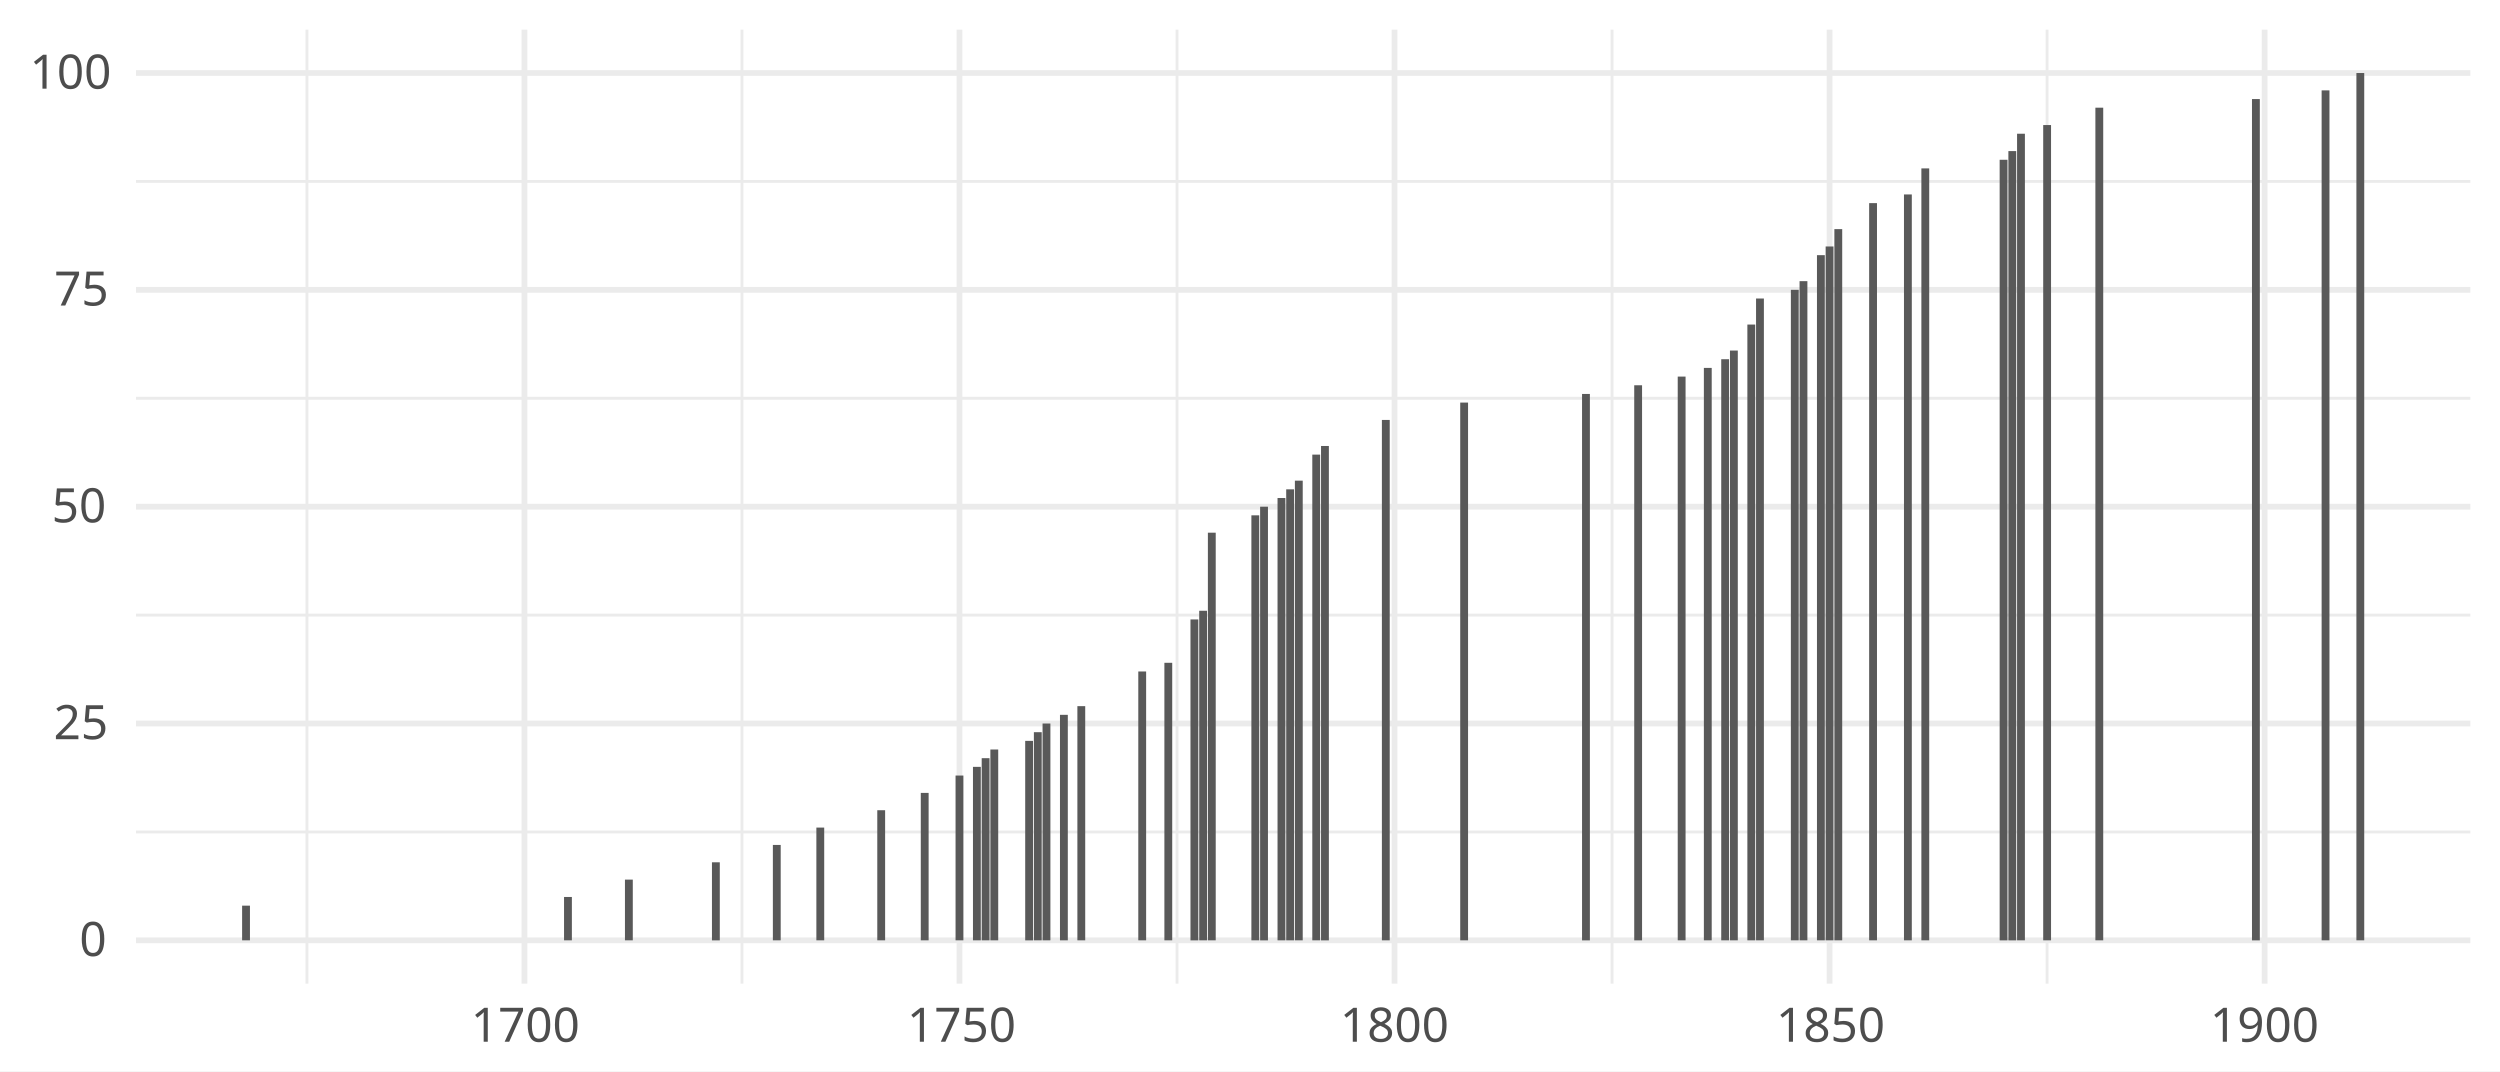
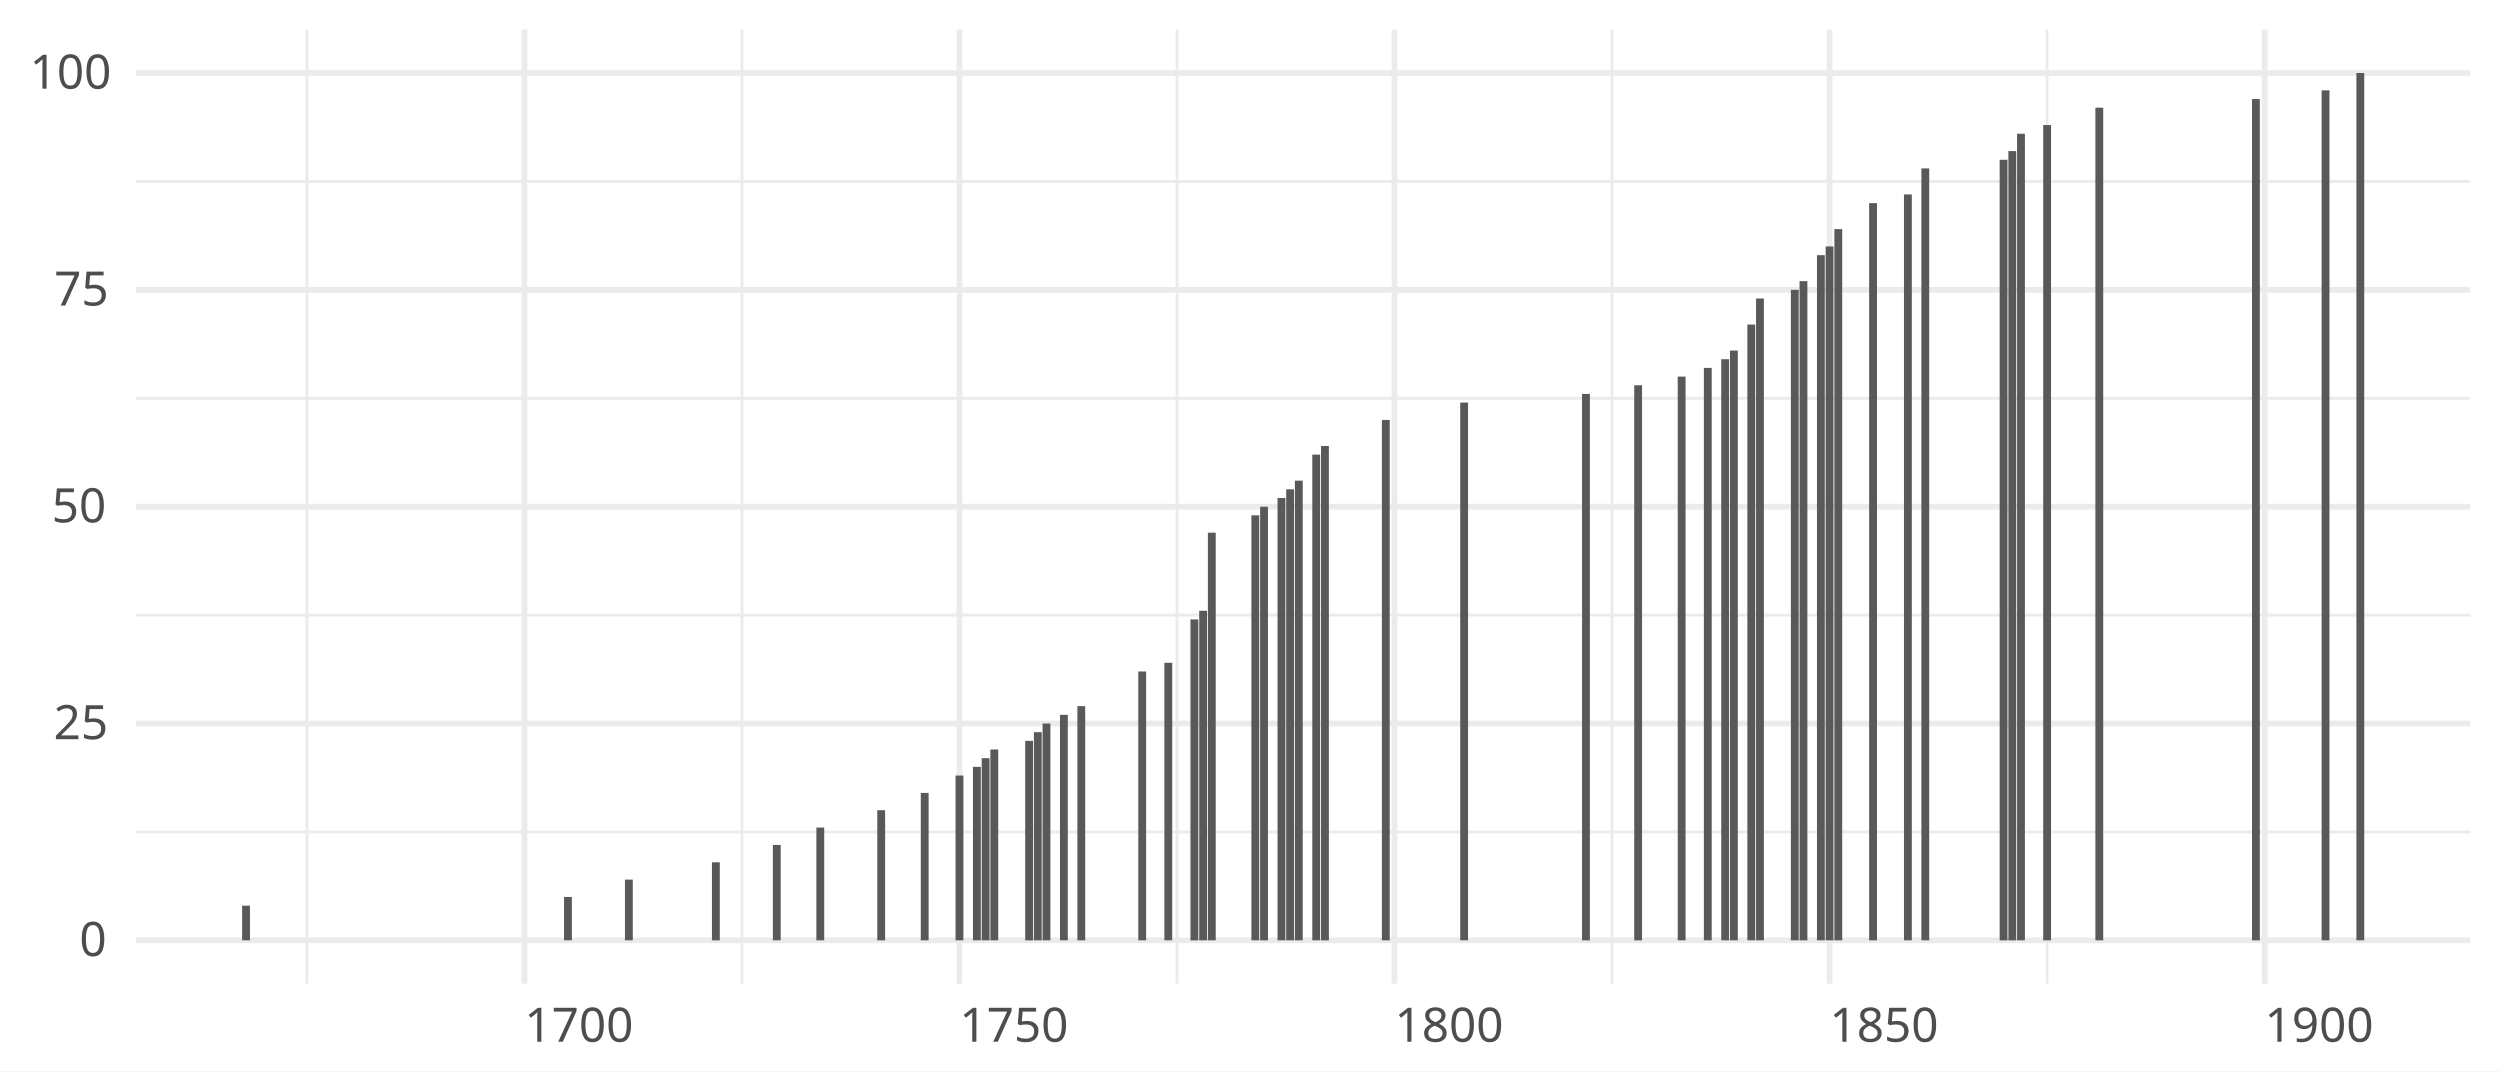
<svg xmlns="http://www.w3.org/2000/svg" viewBox="0 0 504.00 216.00">
  <defs>
    <style type="text/css">
    line, polyline, path, rect, circle {
      fill: none;
      stroke: #000000;
      stroke-linecap: round;
      stroke-linejoin: round;
      stroke-miterlimit: 10.00;
    }
  </style>
  </defs>
  <rect width="100%" height="100%" style="stroke: none; fill: #FFFFFF;" />
  <defs>
    <clipPath id="cpMjcuNDE3M3w0OTguMDIyfDE5OC4zMTR8NS45Nzc1OA==">
      <rect x="27.42" y="5.98" width="470.61" height="192.34" />
    </clipPath>
  </defs>
  <polyline points="27.42,167.72 498.02,167.72 " style="stroke-width: 0.58; stroke: #EBEBEB; stroke-linecap: butt;" clip-path="url(#cpMjcuNDE3M3w0OTguMDIyfDE5OC4zMTR8NS45Nzc1OA==)" />
  <polyline points="27.42,124.00 498.02,124.00 " style="stroke-width: 0.58; stroke: #EBEBEB; stroke-linecap: butt;" clip-path="url(#cpMjcuNDE3M3w0OTguMDIyfDE5OC4zMTR8NS45Nzc1OA==)" />
  <polyline points="27.42,80.29 498.02,80.29 " style="stroke-width: 0.58; stroke: #EBEBEB; stroke-linecap: butt;" clip-path="url(#cpMjcuNDE3M3w0OTguMDIyfDE5OC4zMTR8NS45Nzc1OA==)" />
  <polyline points="27.42,36.58 498.02,36.58 " style="stroke-width: 0.58; stroke: #EBEBEB; stroke-linecap: butt;" clip-path="url(#cpMjcuNDE3M3w0OTguMDIyfDE5OC4zMTR8NS45Nzc1OA==)" />
  <polyline points="61.88,198.31 61.88,5.98 " style="stroke-width: 0.58; stroke: #EBEBEB; stroke-linecap: butt;" clip-path="url(#cpMjcuNDE3M3w0OTguMDIyfDE5OC4zMTR8NS45Nzc1OA==)" />
  <polyline points="149.58,198.31 149.58,5.98 " style="stroke-width: 0.58; stroke: #EBEBEB; stroke-linecap: butt;" clip-path="url(#cpMjcuNDE3M3w0OTguMDIyfDE5OC4zMTR8NS45Nzc1OA==)" />
  <polyline points="237.29,198.31 237.29,5.98 " style="stroke-width: 0.58; stroke: #EBEBEB; stroke-linecap: butt;" clip-path="url(#cpMjcuNDE3M3w0OTguMDIyfDE5OC4zMTR8NS45Nzc1OA==)" />
  <polyline points="324.99,198.31 324.99,5.98 " style="stroke-width: 0.58; stroke: #EBEBEB; stroke-linecap: butt;" clip-path="url(#cpMjcuNDE3M3w0OTguMDIyfDE5OC4zMTR8NS45Nzc1OA==)" />
  <polyline points="412.69,198.31 412.69,5.98 " style="stroke-width: 0.58; stroke: #EBEBEB; stroke-linecap: butt;" clip-path="url(#cpMjcuNDE3M3w0OTguMDIyfDE5OC4zMTR8NS45Nzc1OA==)" />
  <polyline points="27.42,189.57 498.02,189.57 " style="stroke-width: 1.16; stroke: #EBEBEB; stroke-linecap: butt;" clip-path="url(#cpMjcuNDE3M3w0OTguMDIyfDE5OC4zMTR8NS45Nzc1OA==)" />
  <polyline points="27.42,145.86 498.02,145.86 " style="stroke-width: 1.16; stroke: #EBEBEB; stroke-linecap: butt;" clip-path="url(#cpMjcuNDE3M3w0OTguMDIyfDE5OC4zMTR8NS45Nzc1OA==)" />
  <polyline points="27.42,102.15 498.02,102.15 " style="stroke-width: 1.16; stroke: #EBEBEB; stroke-linecap: butt;" clip-path="url(#cpMjcuNDE3M3w0OTguMDIyfDE5OC4zMTR8NS45Nzc1OA==)" />
  <polyline points="27.42,58.43 498.02,58.43 " style="stroke-width: 1.16; stroke: #EBEBEB; stroke-linecap: butt;" clip-path="url(#cpMjcuNDE3M3w0OTguMDIyfDE5OC4zMTR8NS45Nzc1OA==)" />
  <polyline points="27.42,14.72 498.02,14.72 " style="stroke-width: 1.16; stroke: #EBEBEB; stroke-linecap: butt;" clip-path="url(#cpMjcuNDE3M3w0OTguMDIyfDE5OC4zMTR8NS45Nzc1OA==)" />
  <polyline points="105.73,198.31 105.73,5.98 " style="stroke-width: 1.16; stroke: #EBEBEB; stroke-linecap: butt;" clip-path="url(#cpMjcuNDE3M3w0OTguMDIyfDE5OC4zMTR8NS45Nzc1OA==)" />
  <polyline points="193.43,198.31 193.43,5.98 " style="stroke-width: 1.16; stroke: #EBEBEB; stroke-linecap: butt;" clip-path="url(#cpMjcuNDE3M3w0OTguMDIyfDE5OC4zMTR8NS45Nzc1OA==)" />
  <polyline points="281.14,198.31 281.14,5.98 " style="stroke-width: 1.16; stroke: #EBEBEB; stroke-linecap: butt;" clip-path="url(#cpMjcuNDE3M3w0OTguMDIyfDE5OC4zMTR8NS45Nzc1OA==)" />
  <polyline points="368.84,198.31 368.84,5.98 " style="stroke-width: 1.16; stroke: #EBEBEB; stroke-linecap: butt;" clip-path="url(#cpMjcuNDE3M3w0OTguMDIyfDE5OC4zMTR8NS45Nzc1OA==)" />
  <polyline points="456.55,198.31 456.55,5.98 " style="stroke-width: 1.16; stroke: #EBEBEB; stroke-linecap: butt;" clip-path="url(#cpMjcuNDE3M3w0OTguMDIyfDE5OC4zMTR8NS45Nzc1OA==)" />
  <rect x="48.81" y="182.58" width="1.58" height="6.99" style="stroke-width: 1.07; stroke: none; stroke-linecap: butt; fill: #595959;" clip-path="url(#cpMjcuNDE3M3w0OTguMDIyfDE5OC4zMTR8NS45Nzc1OA==)" />
  <rect x="113.71" y="180.83" width="1.58" height="8.74" style="stroke-width: 1.07; stroke: none; stroke-linecap: butt; fill: #595959;" clip-path="url(#cpMjcuNDE3M3w0OTguMDIyfDE5OC4zMTR8NS45Nzc1OA==)" />
  <rect x="125.99" y="177.33" width="1.58" height="12.24" style="stroke-width: 1.07; stroke: none; stroke-linecap: butt; fill: #595959;" clip-path="url(#cpMjcuNDE3M3w0OTguMDIyfDE5OC4zMTR8NS45Nzc1OA==)" />
  <rect x="143.53" y="173.84" width="1.58" height="15.74" style="stroke-width: 1.07; stroke: none; stroke-linecap: butt; fill: #595959;" clip-path="url(#cpMjcuNDE3M3w0OTguMDIyfDE5OC4zMTR8NS45Nzc1OA==)" />
  <rect x="155.81" y="170.34" width="1.58" height="19.23" style="stroke-width: 1.07; stroke: none; stroke-linecap: butt; fill: #595959;" clip-path="url(#cpMjcuNDE3M3w0OTguMDIyfDE5OC4zMTR8NS45Nzc1OA==)" />
  <rect x="164.58" y="166.84" width="1.58" height="22.73" style="stroke-width: 1.07; stroke: none; stroke-linecap: butt; fill: #595959;" clip-path="url(#cpMjcuNDE3M3w0OTguMDIyfDE5OC4zMTR8NS45Nzc1OA==)" />
  <rect x="176.86" y="163.34" width="1.58" height="26.23" style="stroke-width: 1.07; stroke: none; stroke-linecap: butt; fill: #595959;" clip-path="url(#cpMjcuNDE3M3w0OTguMDIyfDE5OC4zMTR8NS45Nzc1OA==)" />
  <rect x="185.63" y="159.85" width="1.58" height="29.72" style="stroke-width: 1.07; stroke: none; stroke-linecap: butt; fill: #595959;" clip-path="url(#cpMjcuNDE3M3w0OTguMDIyfDE5OC4zMTR8NS45Nzc1OA==)" />
  <rect x="192.64" y="156.35" width="1.58" height="33.22" style="stroke-width: 1.07; stroke: none; stroke-linecap: butt; fill: #595959;" clip-path="url(#cpMjcuNDE3M3w0OTguMDIyfDE5OC4zMTR8NS45Nzc1OA==)" />
  <rect x="196.15" y="154.60" width="1.58" height="34.97" style="stroke-width: 1.07; stroke: none; stroke-linecap: butt; fill: #595959;" clip-path="url(#cpMjcuNDE3M3w0OTguMDIyfDE5OC4zMTR8NS45Nzc1OA==)" />
  <rect x="197.91" y="152.85" width="1.58" height="36.72" style="stroke-width: 1.07; stroke: none; stroke-linecap: butt; fill: #595959;" clip-path="url(#cpMjcuNDE3M3w0OTguMDIyfDE5OC4zMTR8NS45Nzc1OA==)" />
  <rect x="199.66" y="151.10" width="1.58" height="38.47" style="stroke-width: 1.07; stroke: none; stroke-linecap: butt; fill: #595959;" clip-path="url(#cpMjcuNDE3M3w0OTguMDIyfDE5OC4zMTR8NS45Nzc1OA==)" />
  <rect x="206.68" y="149.36" width="1.58" height="40.22" style="stroke-width: 1.07; stroke: none; stroke-linecap: butt; fill: #595959;" clip-path="url(#cpMjcuNDE3M3w0OTguMDIyfDE5OC4zMTR8NS45Nzc1OA==)" />
  <rect x="208.43" y="147.61" width="1.58" height="41.96" style="stroke-width: 1.07; stroke: none; stroke-linecap: butt; fill: #595959;" clip-path="url(#cpMjcuNDE3M3w0OTguMDIyfDE5OC4zMTR8NS45Nzc1OA==)" />
  <rect x="210.18" y="145.86" width="1.58" height="43.71" style="stroke-width: 1.07; stroke: none; stroke-linecap: butt; fill: #595959;" clip-path="url(#cpMjcuNDE3M3w0OTguMDIyfDE5OC4zMTR8NS45Nzc1OA==)" />
  <rect x="213.69" y="144.11" width="1.58" height="45.46" style="stroke-width: 1.07; stroke: none; stroke-linecap: butt; fill: #595959;" clip-path="url(#cpMjcuNDE3M3w0OTguMDIyfDE5OC4zMTR8NS45Nzc1OA==)" />
  <rect x="217.20" y="142.36" width="1.58" height="47.21" style="stroke-width: 1.07; stroke: none; stroke-linecap: butt; fill: #595959;" clip-path="url(#cpMjcuNDE3M3w0OTguMDIyfDE5OC4zMTR8NS45Nzc1OA==)" />
  <rect x="229.48" y="135.37" width="1.58" height="54.20" style="stroke-width: 1.07; stroke: none; stroke-linecap: butt; fill: #595959;" clip-path="url(#cpMjcuNDE3M3w0OTguMDIyfDE5OC4zMTR8NS45Nzc1OA==)" />
  <rect x="234.74" y="133.62" width="1.58" height="55.95" style="stroke-width: 1.07; stroke: none; stroke-linecap: butt; fill: #595959;" clip-path="url(#cpMjcuNDE3M3w0OTguMDIyfDE5OC4zMTR8NS45Nzc1OA==)" />
  <rect x="240.00" y="124.88" width="1.58" height="64.70" style="stroke-width: 1.07; stroke: none; stroke-linecap: butt; fill: #595959;" clip-path="url(#cpMjcuNDE3M3w0OTguMDIyfDE5OC4zMTR8NS45Nzc1OA==)" />
  <rect x="241.76" y="123.13" width="1.58" height="66.44" style="stroke-width: 1.07; stroke: none; stroke-linecap: butt; fill: #595959;" clip-path="url(#cpMjcuNDE3M3w0OTguMDIyfDE5OC4zMTR8NS45Nzc1OA==)" />
  <rect x="243.51" y="107.39" width="1.58" height="82.18" style="stroke-width: 1.07; stroke: none; stroke-linecap: butt; fill: #595959;" clip-path="url(#cpMjcuNDE3M3w0OTguMDIyfDE5OC4zMTR8NS45Nzc1OA==)" />
  <rect x="252.28" y="103.89" width="1.58" height="85.68" style="stroke-width: 1.07; stroke: none; stroke-linecap: butt; fill: #595959;" clip-path="url(#cpMjcuNDE3M3w0OTguMDIyfDE5OC4zMTR8NS45Nzc1OA==)" />
  <rect x="254.04" y="102.15" width="1.58" height="87.43" style="stroke-width: 1.07; stroke: none; stroke-linecap: butt; fill: #595959;" clip-path="url(#cpMjcuNDE3M3w0OTguMDIyfDE5OC4zMTR8NS45Nzc1OA==)" />
  <rect x="257.55" y="100.40" width="1.58" height="89.17" style="stroke-width: 1.07; stroke: none; stroke-linecap: butt; fill: #595959;" clip-path="url(#cpMjcuNDE3M3w0OTguMDIyfDE5OC4zMTR8NS45Nzc1OA==)" />
  <rect x="259.30" y="98.65" width="1.58" height="90.92" style="stroke-width: 1.07; stroke: none; stroke-linecap: butt; fill: #595959;" clip-path="url(#cpMjcuNDE3M3w0OTguMDIyfDE5OC4zMTR8NS45Nzc1OA==)" />
  <rect x="261.05" y="96.90" width="1.58" height="92.67" style="stroke-width: 1.07; stroke: none; stroke-linecap: butt; fill: #595959;" clip-path="url(#cpMjcuNDE3M3w0OTguMDIyfDE5OC4zMTR8NS45Nzc1OA==)" />
  <rect x="264.56" y="91.65" width="1.58" height="97.92" style="stroke-width: 1.07; stroke: none; stroke-linecap: butt; fill: #595959;" clip-path="url(#cpMjcuNDE3M3w0OTguMDIyfDE5OC4zMTR8NS45Nzc1OA==)" />
  <rect x="266.32" y="89.91" width="1.58" height="99.67" style="stroke-width: 1.07; stroke: none; stroke-linecap: butt; fill: #595959;" clip-path="url(#cpMjcuNDE3M3w0OTguMDIyfDE5OC4zMTR8NS45Nzc1OA==)" />
  <rect x="278.59" y="84.66" width="1.58" height="104.91" style="stroke-width: 1.07; stroke: none; stroke-linecap: butt; fill: #595959;" clip-path="url(#cpMjcuNDE3M3w0OTguMDIyfDE5OC4zMTR8NS45Nzc1OA==)" />
  <rect x="294.38" y="81.16" width="1.58" height="108.41" style="stroke-width: 1.07; stroke: none; stroke-linecap: butt; fill: #595959;" clip-path="url(#cpMjcuNDE3M3w0OTguMDIyfDE5OC4zMTR8NS45Nzc1OA==)" />
  <rect x="318.94" y="79.42" width="1.58" height="110.16" style="stroke-width: 1.07; stroke: none; stroke-linecap: butt; fill: #595959;" clip-path="url(#cpMjcuNDE3M3w0OTguMDIyfDE5OC4zMTR8NS45Nzc1OA==)" />
  <rect x="329.46" y="77.67" width="1.58" height="111.91" style="stroke-width: 1.07; stroke: none; stroke-linecap: butt; fill: #595959;" clip-path="url(#cpMjcuNDE3M3w0OTguMDIyfDE5OC4zMTR8NS45Nzc1OA==)" />
  <rect x="338.23" y="75.92" width="1.58" height="113.65" style="stroke-width: 1.07; stroke: none; stroke-linecap: butt; fill: #595959;" clip-path="url(#cpMjcuNDE3M3w0OTguMDIyfDE5OC4zMTR8NS45Nzc1OA==)" />
  <rect x="343.50" y="74.17" width="1.58" height="115.40" style="stroke-width: 1.07; stroke: none; stroke-linecap: butt; fill: #595959;" clip-path="url(#cpMjcuNDE3M3w0OTguMDIyfDE5OC4zMTR8NS45Nzc1OA==)" />
  <rect x="347.00" y="72.42" width="1.58" height="117.15" style="stroke-width: 1.07; stroke: none; stroke-linecap: butt; fill: #595959;" clip-path="url(#cpMjcuNDE3M3w0OTguMDIyfDE5OC4zMTR8NS45Nzc1OA==)" />
  <rect x="348.76" y="70.67" width="1.58" height="118.90" style="stroke-width: 1.07; stroke: none; stroke-linecap: butt; fill: #595959;" clip-path="url(#cpMjcuNDE3M3w0OTguMDIyfDE5OC4zMTR8NS45Nzc1OA==)" />
  <rect x="352.27" y="65.43" width="1.58" height="124.14" style="stroke-width: 1.07; stroke: none; stroke-linecap: butt; fill: #595959;" clip-path="url(#cpMjcuNDE3M3w0OTguMDIyfDE5OC4zMTR8NS45Nzc1OA==)" />
  <rect x="354.02" y="60.18" width="1.58" height="129.39" style="stroke-width: 1.07; stroke: none; stroke-linecap: butt; fill: #595959;" clip-path="url(#cpMjcuNDE3M3w0OTguMDIyfDE5OC4zMTR8NS45Nzc1OA==)" />
  <rect x="361.04" y="58.43" width="1.58" height="131.14" style="stroke-width: 1.07; stroke: none; stroke-linecap: butt; fill: #595959;" clip-path="url(#cpMjcuNDE3M3w0OTguMDIyfDE5OC4zMTR8NS45Nzc1OA==)" />
  <rect x="362.79" y="56.68" width="1.58" height="132.89" style="stroke-width: 1.07; stroke: none; stroke-linecap: butt; fill: #595959;" clip-path="url(#cpMjcuNDE3M3w0OTguMDIyfDE5OC4zMTR8NS45Nzc1OA==)" />
  <rect x="366.30" y="51.44" width="1.58" height="138.13" style="stroke-width: 1.07; stroke: none; stroke-linecap: butt; fill: #595959;" clip-path="url(#cpMjcuNDE3M3w0OTguMDIyfDE5OC4zMTR8NS45Nzc1OA==)" />
  <rect x="368.05" y="49.69" width="1.58" height="139.88" style="stroke-width: 1.07; stroke: none; stroke-linecap: butt; fill: #595959;" clip-path="url(#cpMjcuNDE3M3w0OTguMDIyfDE5OC4zMTR8NS45Nzc1OA==)" />
  <rect x="369.81" y="46.19" width="1.58" height="143.38" style="stroke-width: 1.07; stroke: none; stroke-linecap: butt; fill: #595959;" clip-path="url(#cpMjcuNDE3M3w0OTguMDIyfDE5OC4zMTR8NS45Nzc1OA==)" />
  <rect x="376.82" y="40.95" width="1.58" height="148.62" style="stroke-width: 1.07; stroke: none; stroke-linecap: butt; fill: #595959;" clip-path="url(#cpMjcuNDE3M3w0OTguMDIyfDE5OC4zMTR8NS45Nzc1OA==)" />
  <rect x="383.84" y="39.20" width="1.58" height="150.37" style="stroke-width: 1.07; stroke: none; stroke-linecap: butt; fill: #595959;" clip-path="url(#cpMjcuNDE3M3w0OTguMDIyfDE5OC4zMTR8NS45Nzc1OA==)" />
  <rect x="387.35" y="33.95" width="1.58" height="155.62" style="stroke-width: 1.07; stroke: none; stroke-linecap: butt; fill: #595959;" clip-path="url(#cpMjcuNDE3M3w0OTguMDIyfDE5OC4zMTR8NS45Nzc1OA==)" />
  <rect x="403.13" y="32.21" width="1.58" height="157.37" style="stroke-width: 1.07; stroke: none; stroke-linecap: butt; fill: #595959;" clip-path="url(#cpMjcuNDE3M3w0OTguMDIyfDE5OC4zMTR8NS45Nzc1OA==)" />
  <rect x="404.89" y="30.46" width="1.58" height="159.12" style="stroke-width: 1.07; stroke: none; stroke-linecap: butt; fill: #595959;" clip-path="url(#cpMjcuNDE3M3w0OTguMDIyfDE5OC4zMTR8NS45Nzc1OA==)" />
  <rect x="406.64" y="26.96" width="1.58" height="162.61" style="stroke-width: 1.07; stroke: none; stroke-linecap: butt; fill: #595959;" clip-path="url(#cpMjcuNDE3M3w0OTguMDIyfDE5OC4zMTR8NS45Nzc1OA==)" />
  <rect x="411.91" y="25.21" width="1.58" height="164.36" style="stroke-width: 1.07; stroke: none; stroke-linecap: butt; fill: #595959;" clip-path="url(#cpMjcuNDE3M3w0OTguMDIyfDE5OC4zMTR8NS45Nzc1OA==)" />
  <rect x="422.43" y="21.71" width="1.58" height="167.86" style="stroke-width: 1.07; stroke: none; stroke-linecap: butt; fill: #595959;" clip-path="url(#cpMjcuNDE3M3w0OTguMDIyfDE5OC4zMTR8NS45Nzc1OA==)" />
  <rect x="454.00" y="19.97" width="1.58" height="169.61" style="stroke-width: 1.07; stroke: none; stroke-linecap: butt; fill: #595959;" clip-path="url(#cpMjcuNDE3M3w0OTguMDIyfDE5OC4zMTR8NS45Nzc1OA==)" />
  <rect x="468.04" y="18.22" width="1.58" height="171.35" style="stroke-width: 1.07; stroke: none; stroke-linecap: butt; fill: #595959;" clip-path="url(#cpMjcuNDE3M3w0OTguMDIyfDE5OC4zMTR8NS45Nzc1OA==)" />
  <rect x="475.05" y="14.72" width="1.58" height="174.85" style="stroke-width: 1.07; stroke: none; stroke-linecap: butt; fill: #595959;" clip-path="url(#cpMjcuNDE3M3w0OTguMDIyfDE5OC4zMTR8NS45Nzc1OA==)" />
  <defs>
    <clipPath id="cpMHw1MDR8MjE2fDA=">
      <rect x="0.00" y="0.00" width="504.00" height="216.00" />
    </clipPath>
  </defs>
  <g clip-path="url(#cpMHw1MDR8MjE2fDA=)">
    <text x="16.01" y="192.74" style="font-size: 9.60px; fill: #4D4D4D; font-family: Work Sans;" textLength="6.02px" lengthAdjust="spacingAndGlyphs">0</text>
  </g>
  <g clip-path="url(#cpMHw1MDR8MjE2fDA=)">
    <text x="10.82" y="149.02" style="font-size: 9.60px; fill: #4D4D4D; font-family: Work Sans;" textLength="11.22px" lengthAdjust="spacingAndGlyphs">25</text>
  </g>
  <g clip-path="url(#cpMHw1MDR8MjE2fDA=)">
    <text x="10.43" y="105.31" style="font-size: 9.60px; fill: #4D4D4D; font-family: Work Sans;" textLength="11.61px" lengthAdjust="spacingAndGlyphs">50</text>
  </g>
  <g clip-path="url(#cpMHw1MDR8MjE2fDA=)">
    <text x="10.92" y="61.60" style="font-size: 9.60px; fill: #4D4D4D; font-family: Work Sans;" textLength="11.12px" lengthAdjust="spacingAndGlyphs">75</text>
  </g>
  <g clip-path="url(#cpMHw1MDR8MjE2fDA=)">
    <text x="5.98" y="17.88" style="font-size: 9.60px; fill: #4D4D4D; font-family: Work Sans;" textLength="16.06px" lengthAdjust="spacingAndGlyphs">100</text>
  </g>
  <g clip-path="url(#cpMHw1MDR8MjE2fDA=)">
-     <text x="94.93" y="210.02" style="font-size: 9.60px; fill: #4D4D4D; font-family: Work Sans;" textLength="21.60px" lengthAdjust="spacingAndGlyphs">1700</text>
+     <text x="105.73" y="210.02" style="font-size: 9.60px; fill: #4D4D4D; font-family: Work Sans;" textLength="21.60px" lengthAdjust="spacingAndGlyphs">1700</text>
  </g>
  <g clip-path="url(#cpMHw1MDR8MjE2fDA=)">
-     <text x="182.86" y="210.02" style="font-size: 9.60px; fill: #4D4D4D; font-family: Work Sans;" textLength="21.15px" lengthAdjust="spacingAndGlyphs">1750</text>
+     <text x="193.43" y="210.02" style="font-size: 9.60px; fill: #4D4D4D; font-family: Work Sans;" textLength="21.15px" lengthAdjust="spacingAndGlyphs">1750</text>
  </g>
  <g clip-path="url(#cpMHw1MDR8MjE2fDA=)">
-     <text x="270.14" y="210.02" style="font-size: 9.60px; fill: #4D4D4D; font-family: Work Sans;" textLength="22.00px" lengthAdjust="spacingAndGlyphs">1800</text>
+     <text x="281.14" y="210.02" style="font-size: 9.60px; fill: #4D4D4D; font-family: Work Sans;" textLength="22.00px" lengthAdjust="spacingAndGlyphs">1800</text>
  </g>
  <g clip-path="url(#cpMHw1MDR8MjE2fDA=)">
-     <text x="358.06" y="210.02" style="font-size: 9.60px; fill: #4D4D4D; font-family: Work Sans;" textLength="21.56px" lengthAdjust="spacingAndGlyphs">1850</text>
+     <text x="368.84" y="210.02" style="font-size: 9.60px; fill: #4D4D4D; font-family: Work Sans;" textLength="21.56px" lengthAdjust="spacingAndGlyphs">1850</text>
  </g>
  <g clip-path="url(#cpMHw1MDR8MjE2fDA=)">
-     <text x="445.54" y="210.02" style="font-size: 9.60px; fill: #4D4D4D; font-family: Work Sans;" textLength="22.02px" lengthAdjust="spacingAndGlyphs">1900</text>
+     <text x="456.55" y="210.02" style="font-size: 9.60px; fill: #4D4D4D; font-family: Work Sans;" textLength="22.02px" lengthAdjust="spacingAndGlyphs">1900</text>
  </g>
</svg>
